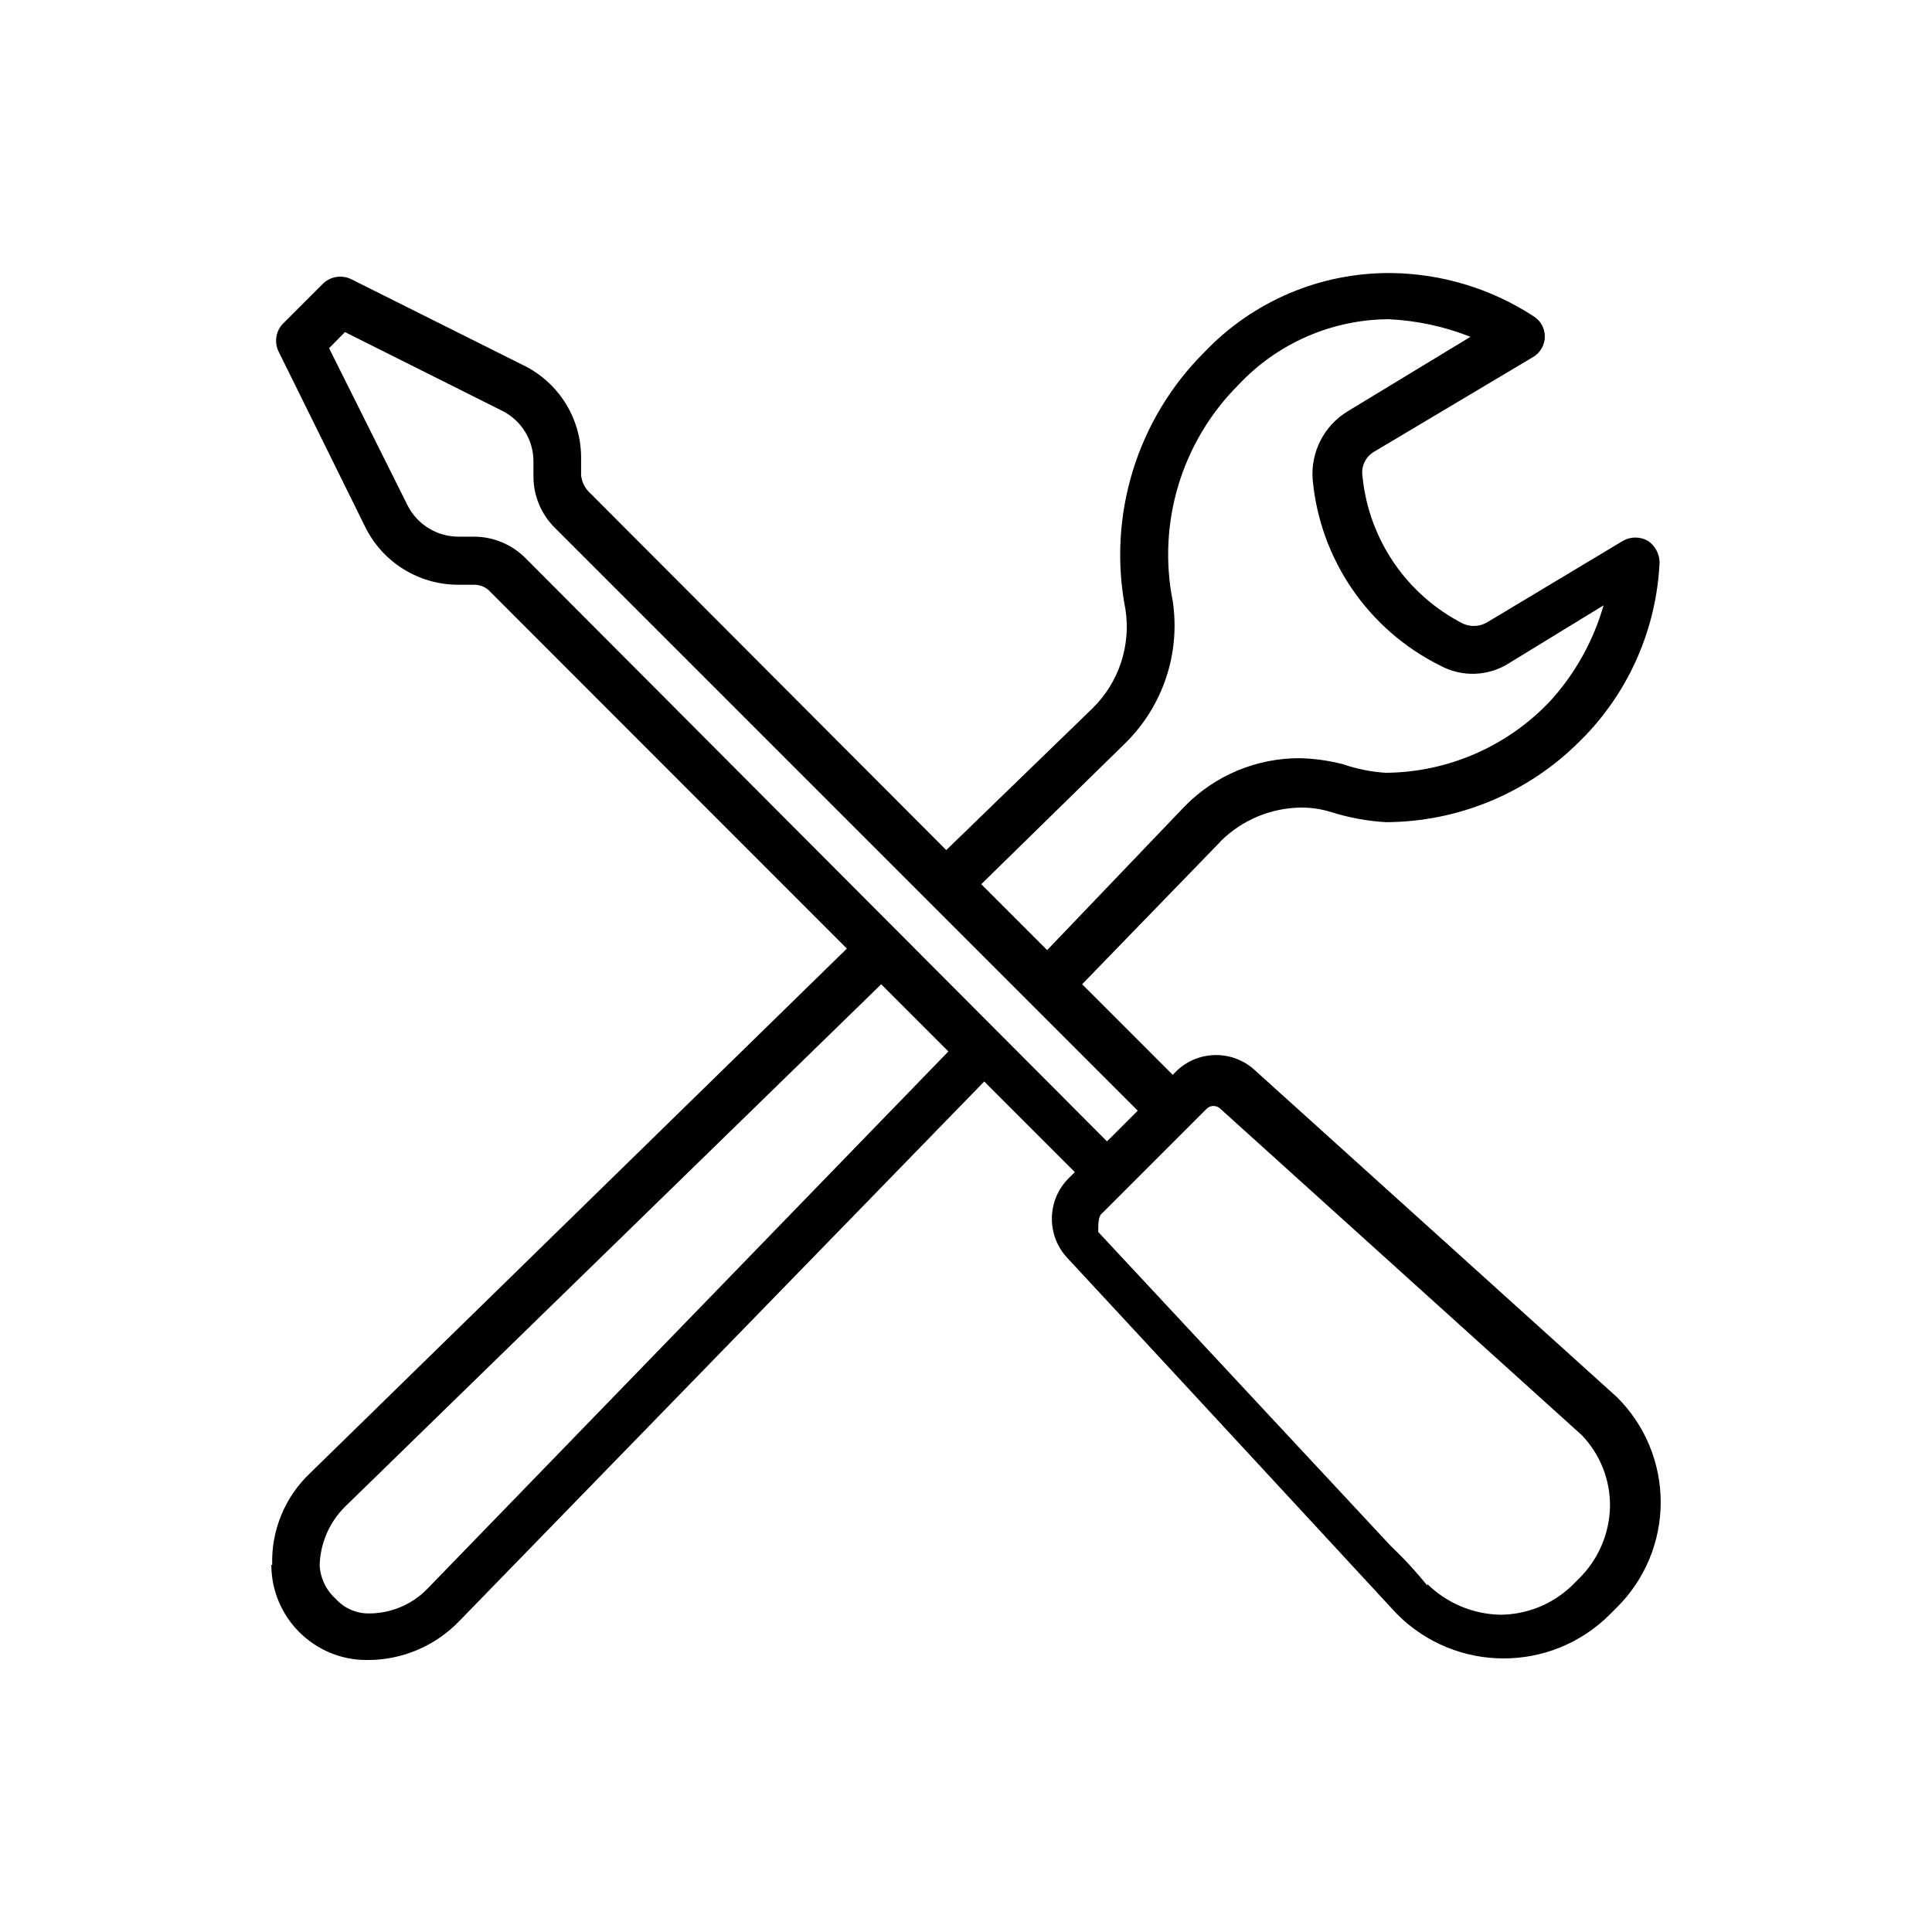
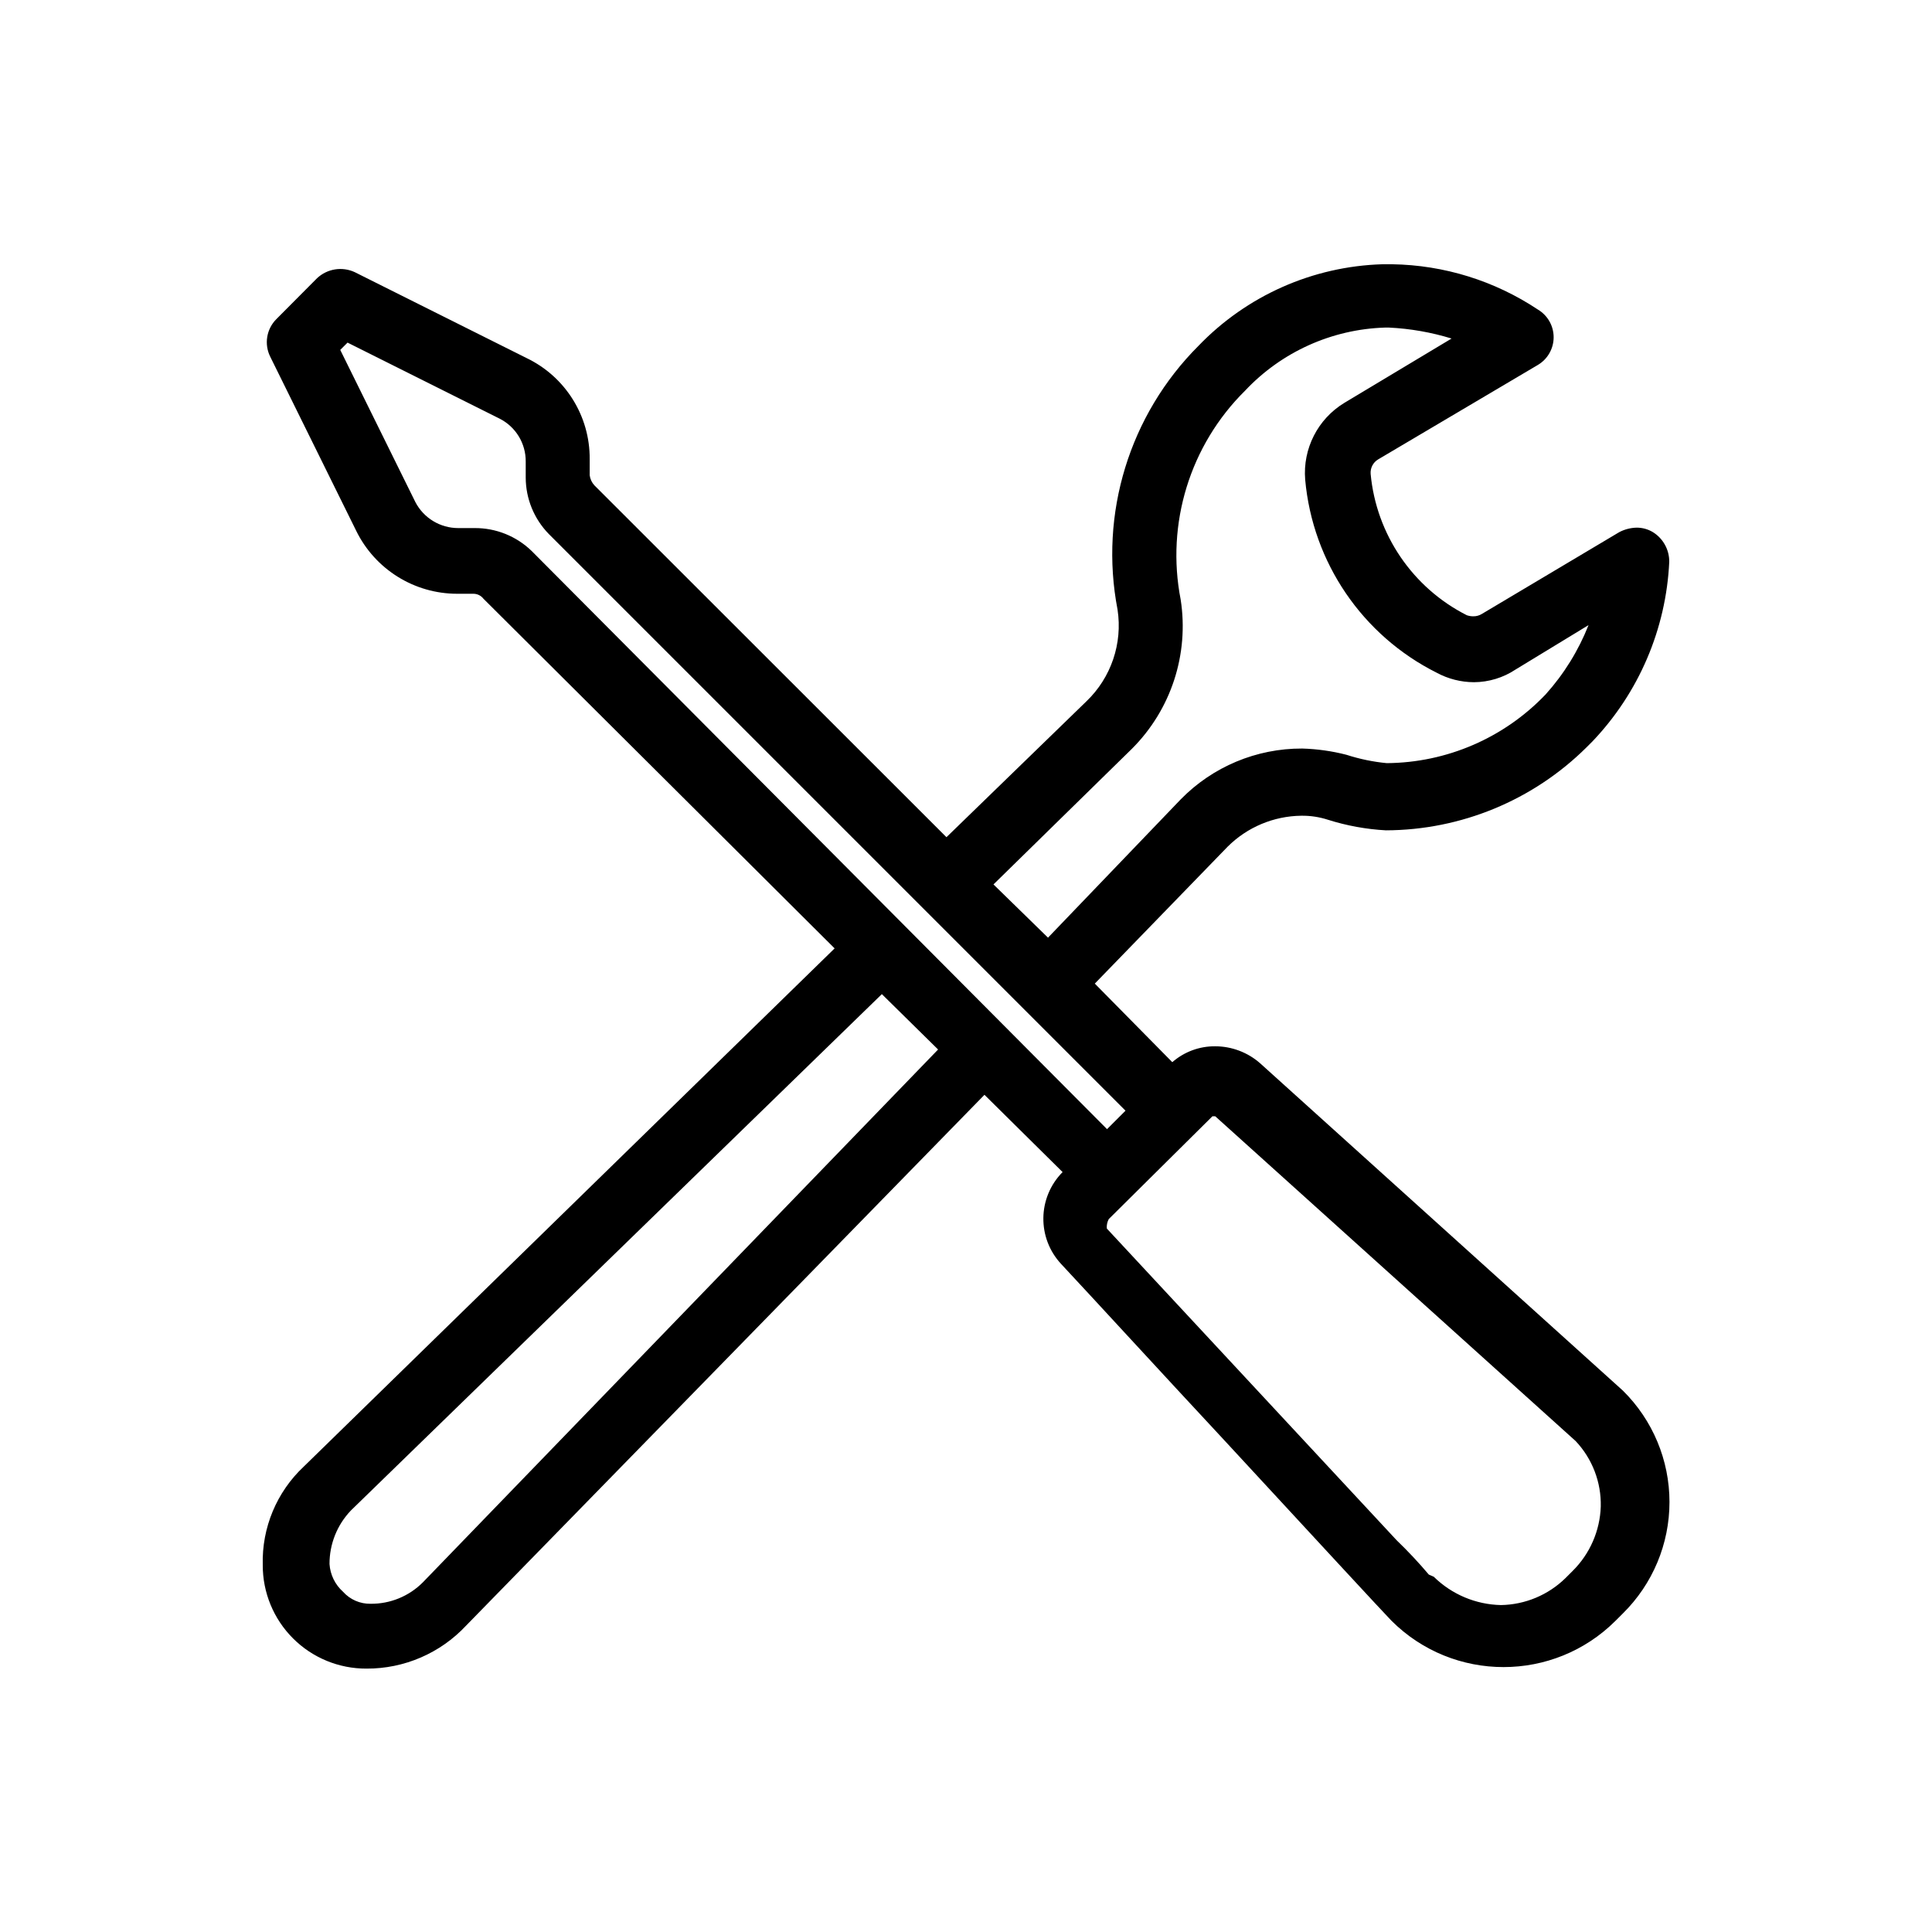
<svg xmlns="http://www.w3.org/2000/svg" id="Layer_1" data-name="Layer 1" viewBox="0 0 90 90">
-   <path d="M12.64,72.9a4.44,4.44,0,0,0,4.43,4.43,5.92,5.92,0,0,0,4.35-1.84L45.85,50.38l4.22,4.22-.27.27a2.67,2.67,0,0,0-.07,3.74c3.54,3.81,15,16.2,15.31,16.54l.07.07a7,7,0,0,0,9.87,0l.34-.34a6.9,6.9,0,0,0,0-9.8L58.44,49.84A2.66,2.66,0,0,0,54.7,50l-.07.07-4.22-4.22,6.4-6.6.06-.07a5.4,5.4,0,0,1,3.75-1.56,4.61,4.61,0,0,1,1.36.2,10.5,10.5,0,0,0,2.58.48,12.81,12.81,0,0,0,9-3.74l.28-.28a12.51,12.51,0,0,0,3.47-8.09,1.23,1.23,0,0,0-.55-1,1.18,1.18,0,0,0-1.15,0L69.26,29a1.23,1.23,0,0,1-1.09.06,8.66,8.66,0,0,1-4.7-6.87A1.12,1.12,0,0,1,64,21.05l7.42-4.42a1.11,1.11,0,0,0,0-1.91,12.39,12.39,0,0,0-6.6-2,11.86,11.86,0,0,0-8.71,3.68,13.32,13.32,0,0,0-3.68,12A5.32,5.32,0,0,1,50.89,33l-6.81,6.6L27.41,22.89a1.29,1.29,0,0,1-.34-.75v-.75A4.79,4.79,0,0,0,24.35,17l-8-4a1.16,1.16,0,0,0-1.3.21l-1.9,1.9A1.15,1.15,0,0,0,13,16.42l4,8.1a4.83,4.83,0,0,0,4.35,2.72h.75a1,1,0,0,1,.75.34l16.6,16.61-25,24.43a5.65,5.65,0,0,0-1.77,4.28ZM48.78,44.26l-3.07-3.07,6.74-6.6A7.68,7.68,0,0,0,54.63,28a11.17,11.17,0,0,1,3.06-10.07,9.67,9.67,0,0,1,7-3.06,11.9,11.9,0,0,1,3.81.82l-5.72,3.47a3.41,3.41,0,0,0-1.63,3.19A10.78,10.78,0,0,0,67.08,31a3.16,3.16,0,0,0,3.27-.14L74.7,28.2a11.22,11.22,0,0,1-2.45,4.42A10.65,10.65,0,0,1,64.56,36a7.57,7.57,0,0,1-2-.4,8.91,8.91,0,0,0-2-.28,7.46,7.46,0,0,0-5.38,2.25ZM51.36,56.5l4.83-4.83a.46.46,0,0,1,.68,0L73.68,66.85A4.71,4.71,0,0,1,75,70.18a4.84,4.84,0,0,1-1.43,3.34l-.34.34a4.84,4.84,0,0,1-3.34,1.36,5,5,0,0,1-3.4-1.43v.07c-.34-.41-.82-1-1.7-1.84L51.16,57.39c0-.41,0-.75.2-.89ZM24.48,26A3.39,3.39,0,0,0,22.1,25h-.75A2.66,2.66,0,0,1,19,23.57l-3.67-7.35.74-.75,7.35,3.68a2.63,2.63,0,0,1,1.43,2.31v.75a3.37,3.37,0,0,0,1,2.38L53,51.74l-1.43,1.43Zm-9.59,47a4,4,0,0,1,1.16-2.79l25-24.36,3.13,3.13L19.92,74a3.79,3.79,0,0,1-2.72,1.16,2.05,2.05,0,0,1-1.56-.68,2.26,2.26,0,0,1-.75-1.57Z" />
+   <path d="M58.7,49.53a3.18,3.18,0,0,0-2.09-.79,3,3,0,0,0-2,.74L51,45.82l6.19-6.38A4.94,4.94,0,0,1,60.62,38a3.86,3.86,0,0,1,1.25.19,10.92,10.92,0,0,0,2.69.49,13.33,13.33,0,0,0,9.34-3.86l.28-.28a13,13,0,0,0,3.58-8.37A1.61,1.61,0,0,0,77,24.79a1.45,1.45,0,0,0-.76-.21,1.84,1.84,0,0,0-.81.21l-6.4,3.81a.74.74,0,0,1-.39.11.91.91,0,0,1-.31-.05,8.24,8.24,0,0,1-4.48-6.58.72.72,0,0,1,.35-.68L71.64,17a1.5,1.5,0,0,0,0-2.58,12.6,12.6,0,0,0-6.79-2.11h-.45a12.4,12.4,0,0,0-8.57,3.8A13.71,13.71,0,0,0,52.06,28.4a4.89,4.89,0,0,1-1.45,4.27L44.09,39,27.69,22.61a.85.85,0,0,1-.22-.47v-.75a5.18,5.18,0,0,0-2.94-4.71l-8-4a1.59,1.59,0,0,0-1.76.28l-1.9,1.91a1.52,1.52,0,0,0-.28,1.75l4,8.1a5.24,5.24,0,0,0,4.71,2.94h.75a.59.59,0,0,1,.47.23L38.88,44.18,14.15,68.32a6.05,6.05,0,0,0-1.91,4.58,4.81,4.81,0,0,0,4.83,4.83,6.31,6.31,0,0,0,4.64-2L45.86,51,49.5,54.6a3.09,3.09,0,0,0-.06,4.29c1.55,1.66,4.61,5,7.59,8.2,3.87,4.19,7.53,8.15,7.79,8.41a7.39,7.39,0,0,0,10.44,0l.34-.34a7.29,7.29,0,0,0,0-10.38Zm-15-.64-24,24.82a3.39,3.39,0,0,1-2.44,1,1.68,1.68,0,0,1-1.28-.56,1.9,1.9,0,0,1-.63-1.29,3.59,3.59,0,0,1,1-2.5L41.08,46.31ZM55,27.93A10.78,10.78,0,0,1,58,18.2a9.34,9.34,0,0,1,6.51-2.94h.2a11.89,11.89,0,0,1,2.91.51l-5,3a3.82,3.82,0,0,0-1.82,3.57,11.18,11.18,0,0,0,6.13,9,3.68,3.68,0,0,0,1.73.44,3.54,3.54,0,0,0,1.94-.59L74,29.12a10.71,10.71,0,0,1-2,3.23,10.33,10.33,0,0,1-7.4,3.2,8.83,8.83,0,0,1-1.88-.39,9.3,9.3,0,0,0-2.06-.29A7.87,7.87,0,0,0,55,37.24l-6.18,6.44L46.28,41.2l6.45-6.32A8.07,8.07,0,0,0,55,27.93ZM66.56,73.35a21.16,21.16,0,0,0-1.5-1.6L51.56,57.23a.78.78,0,0,1,.09-.44L56.48,52h.13L73.4,67.13a4.3,4.3,0,0,1,1.17,3.05,4.43,4.43,0,0,1-1.31,3l-.34.34a4.4,4.4,0,0,1-3,1.25,4.6,4.6,0,0,1-3.13-1.32Zm-41-48.48L52.43,51.74l-.86.86L24.77,25.67A3.78,3.78,0,0,0,22.1,24.6h-.75a2.25,2.25,0,0,1-2-1.21L15.85,16.3l.34-.34,7.08,3.54a2.22,2.22,0,0,1,1.22,2v.75A3.77,3.77,0,0,0,25.56,24.87Z" />
</svg>
